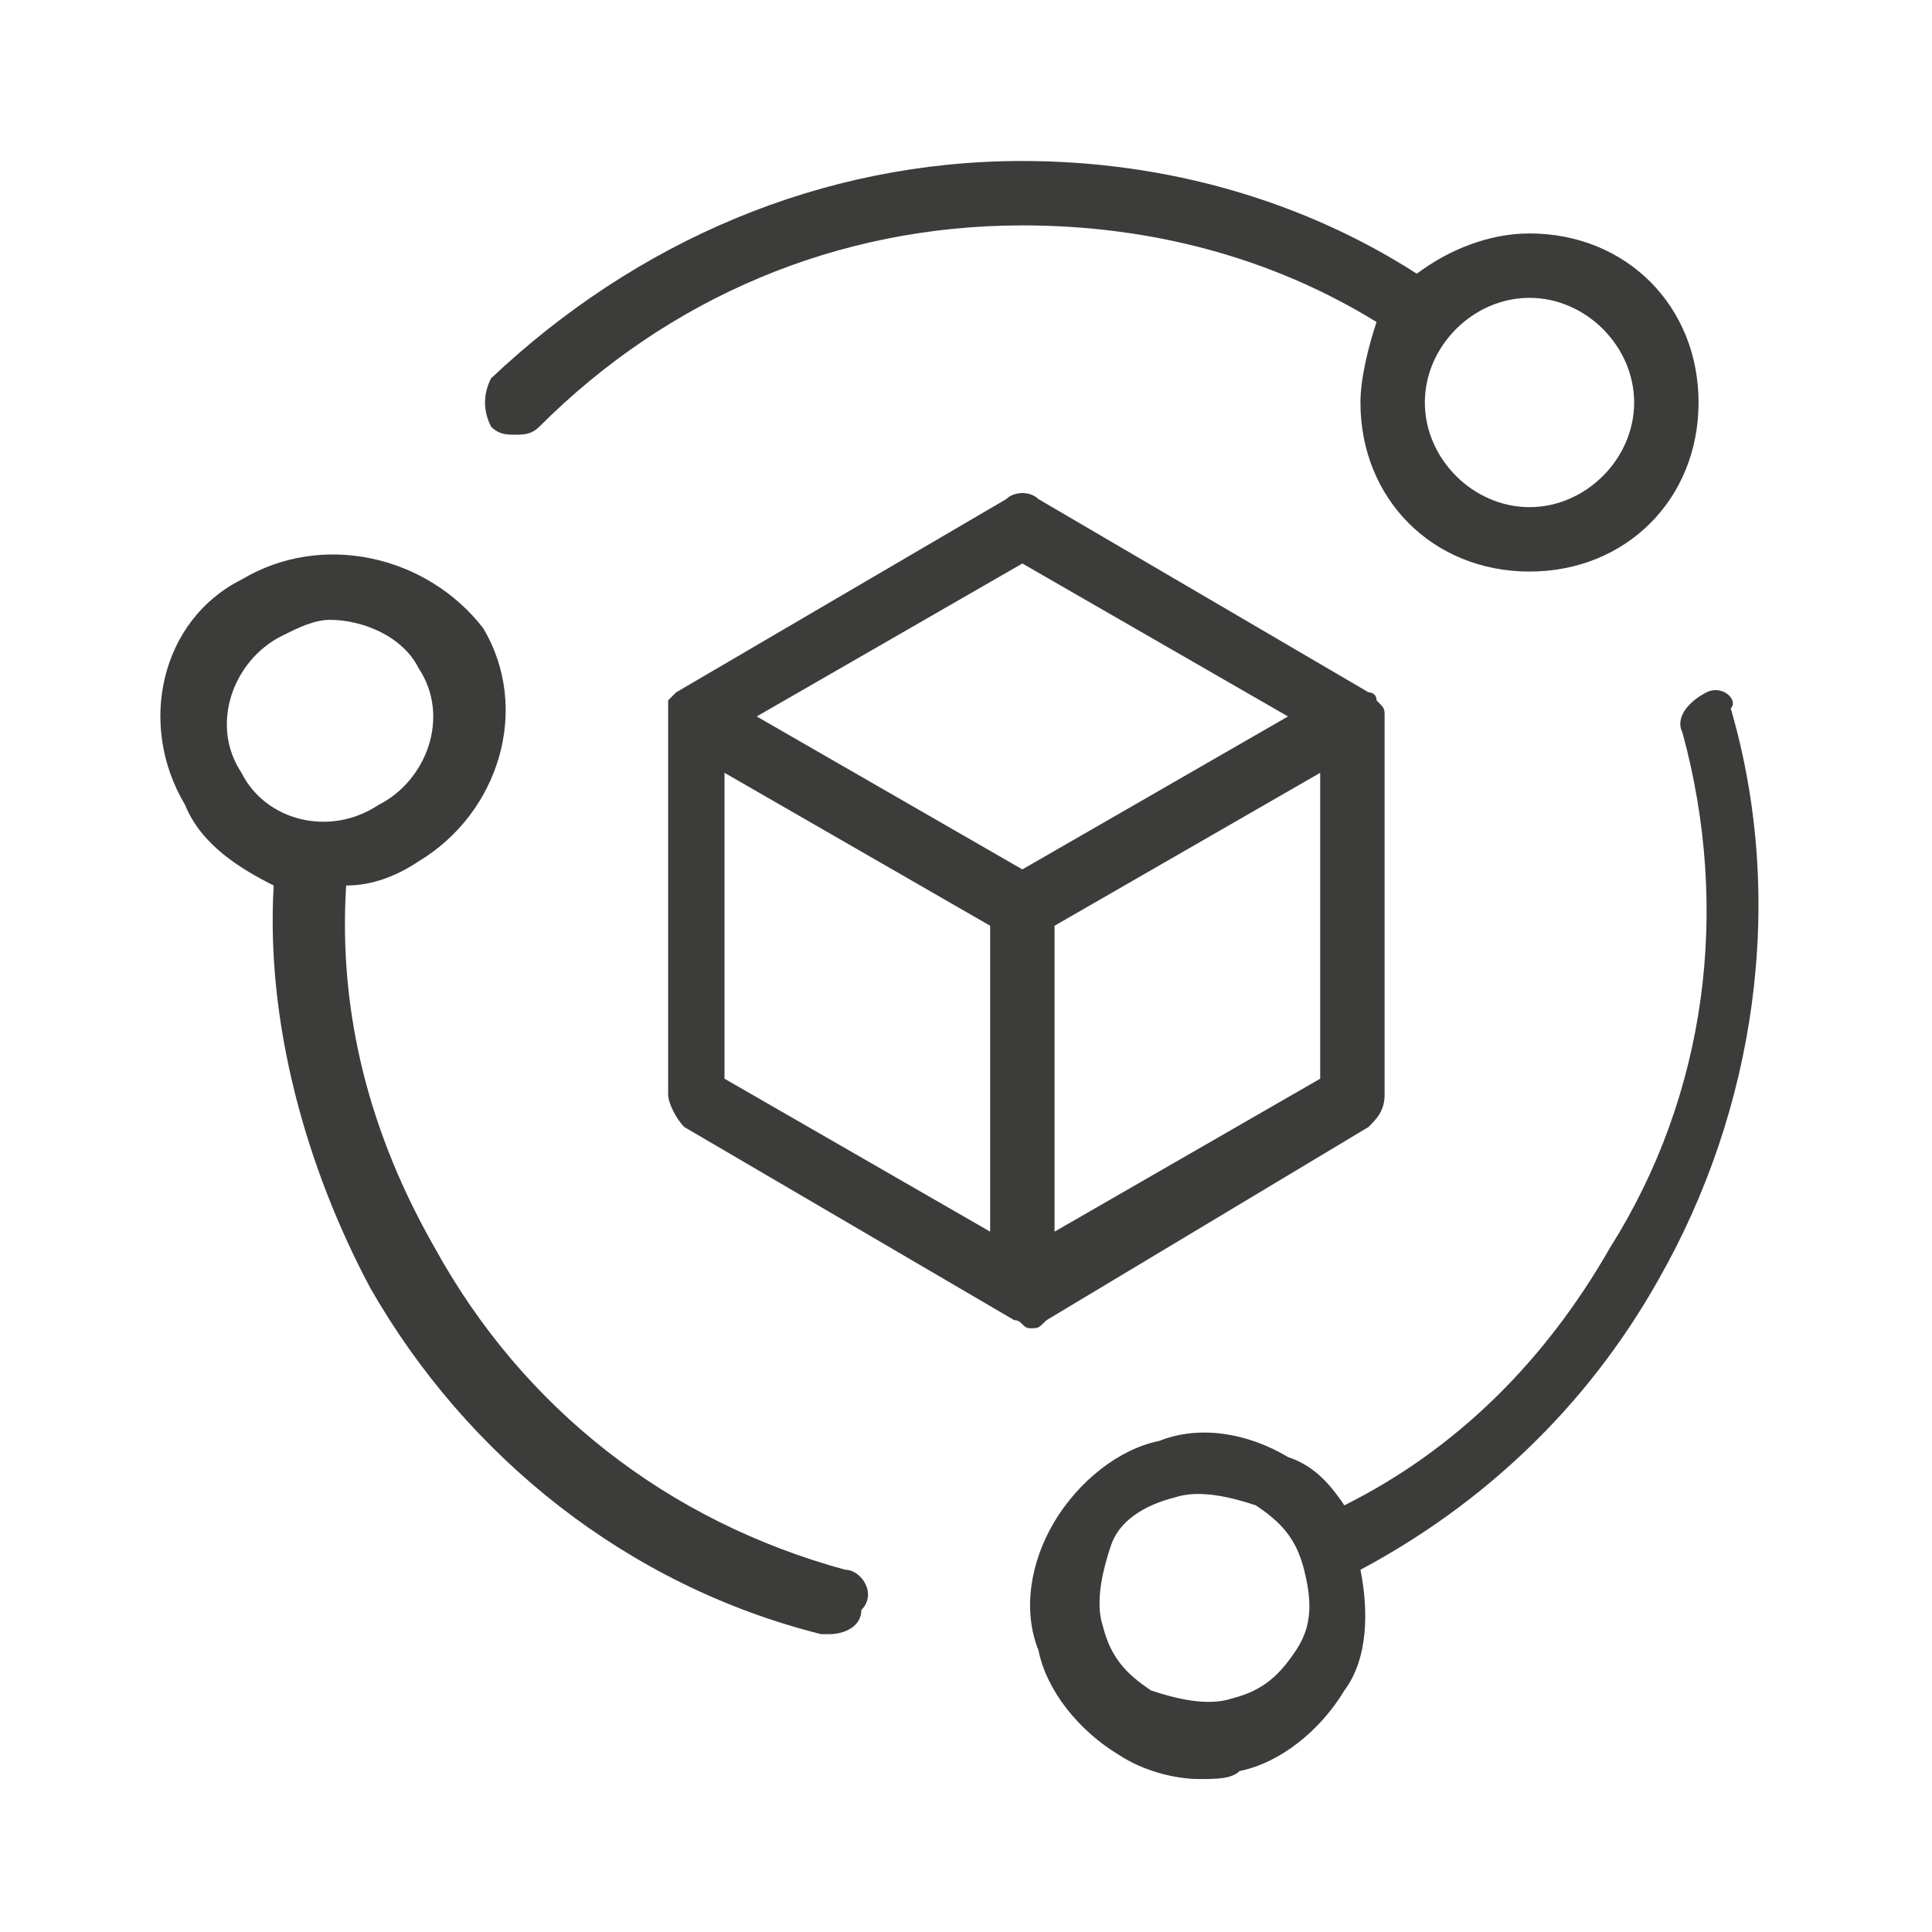
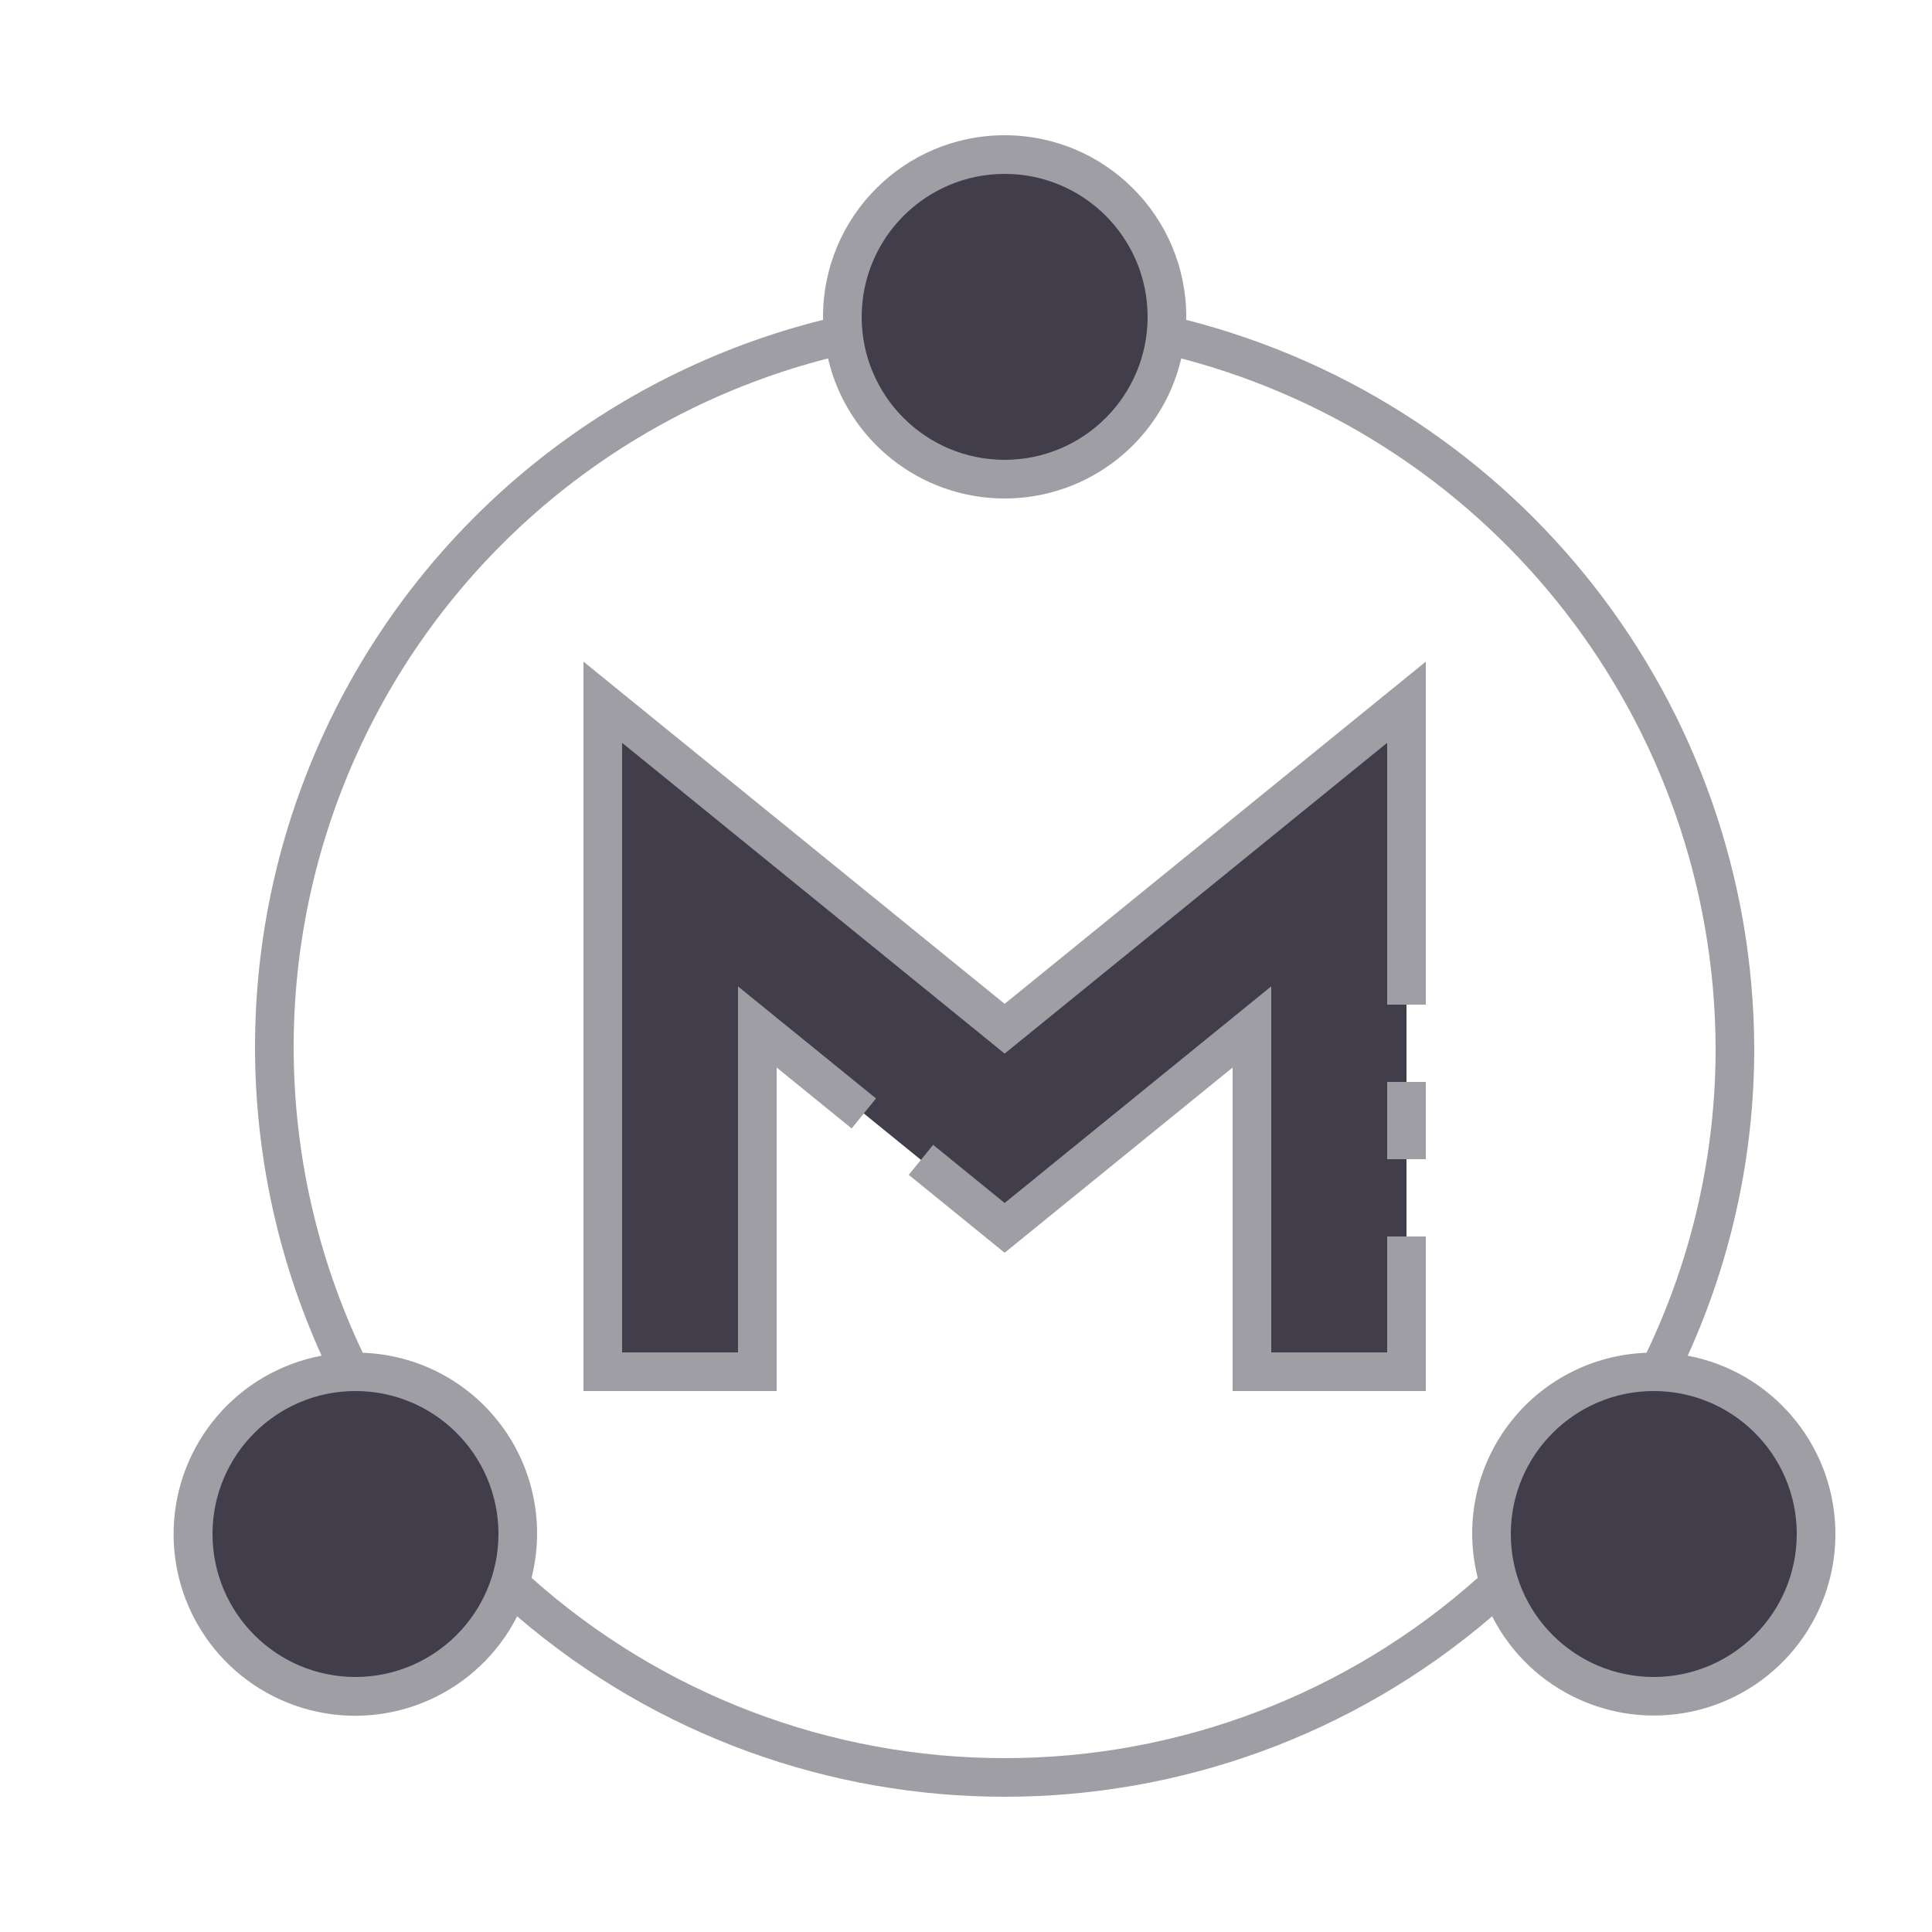
- <svg xmlns="http://www.w3.org/2000/svg" version="1.1" id="ic_peers_connection" shape-rendering="geometricPrecision" x="0px" y="0px" viewBox="0 0 24 24" style="enable-background:new 0 0 24 24;" xml:space="preserve">
-   <style type="text/css">
- 	.st0{fill:none;}
- 	.st1{fill:#3C3C3B;}
- </style>
-   <path id="Rectangle_4410" class="st0" d="M0,0h24v24H0V0z" />
-   <path class="st1" d="M6.4,5.4c0.1,0,0.2,0,0.3-0.1c1.6-1.6,3.7-2.5,6-2.5c1.6,0,3.1,0.4,4.4,1.2c-0.1,0.3-0.2,0.7-0.2,1  c0,1.2,0.9,2.1,2.1,2.1s2.1-0.9,2.1-2.1S20.2,2.9,19,2.9c-0.5,0-1,0.2-1.4,0.5C16.2,2.5,14.5,2,12.7,2c-2.5,0-4.8,1-6.6,2.7  C6,4.9,6,5.1,6.1,5.3C6.2,5.4,6.3,5.4,6.4,5.4z M19,3.7c0.7,0,1.3,0.6,1.3,1.3S19.7,6.3,19,6.3c-0.7,0-1.3-0.6-1.3-1.3  S18.3,3.7,19,3.7z" />
-   <path class="st1" d="M10.5,19.5c-2.2-0.6-4-2-5.1-4c-0.8-1.4-1.2-2.9-1.1-4.5c0.3,0,0.6-0.1,0.9-0.3c1-0.6,1.4-1.9,0.8-2.9  C5.3,6.9,4,6.6,3,7.2C2,7.7,1.7,9,2.3,10c0.2,0.5,0.7,0.8,1.1,1c-0.1,1.7,0.4,3.5,1.2,5c1.2,2.1,3.2,3.7,5.6,4.3h0.1  c0.2,0,0.4-0.1,0.4-0.3C10.9,19.8,10.7,19.5,10.5,19.5z M3,9.6C2.6,9,2.9,8.2,3.5,7.9l0,0c0.2-0.1,0.4-0.2,0.6-0.2  c0.4,0,0.9,0.2,1.1,0.6C5.6,8.9,5.3,9.7,4.7,10C4.1,10.4,3.3,10.2,3,9.6z" />
-   <path class="st1" d="M21.2,8.6c-0.2,0.1-0.4,0.3-0.3,0.5c0.6,2.2,0.3,4.5-0.9,6.4c-0.8,1.4-1.9,2.5-3.3,3.2  c-0.2-0.3-0.4-0.5-0.7-0.6c-0.5-0.3-1.1-0.4-1.6-0.2c-0.5,0.1-1,0.5-1.3,1s-0.4,1.1-0.2,1.6c0.1,0.5,0.5,1,1,1.3l0,0  c0.3,0.2,0.7,0.3,1,0.3c0.2,0,0.4,0,0.5-0.1c0.5-0.1,1-0.5,1.3-1c0.3-0.4,0.3-1,0.2-1.5c1.5-0.8,2.8-2,3.7-3.6  c1.2-2.1,1.6-4.7,0.9-7.1C21.6,8.7,21.4,8.5,21.2,8.6z M16.1,20.5c-0.2,0.3-0.4,0.5-0.8,0.6c-0.3,0.1-0.7,0-1-0.1l0,0  c-0.3-0.2-0.5-0.4-0.6-0.8c-0.1-0.3,0-0.7,0.1-1s0.4-0.5,0.8-0.6c0.3-0.1,0.7,0,1,0.1c0.3,0.2,0.5,0.4,0.6,0.8  C16.3,19.9,16.3,20.2,16.1,20.5z" />
-   <path class="st1" d="M17,14c0.1-0.1,0.2-0.2,0.2-0.4V8.9l0,0c0-0.1,0-0.1-0.1-0.2c0-0.1-0.1-0.1-0.1-0.1l0,0l-4.1-2.4  c-0.1-0.1-0.3-0.1-0.4,0L8.4,8.6l0,0L8.3,8.7l0,0c0,0.1,0,0.1,0,0.2l0,0v4.7c0,0.1,0.1,0.3,0.2,0.4l4.1,2.4l0,0  c0.1,0,0.1,0.1,0.2,0.1l0,0l0,0l0,0c0.1,0,0.1,0,0.2-0.1l0,0L17,14z M16.4,13.4l-3.3,1.9v-3.8l3.3-1.9V13.4z M12.3,15.3L9,13.4V9.6  l3.3,1.9V15.3z M12.7,10.8L9.4,8.9L12.7,7L16,8.9L12.7,10.8z" />
+ <svg xmlns="http://www.w3.org/2000/svg" id="ic_empty_Dark_masternode" width="100" height="100" viewBox="0 0 100 100">
+   <defs>
+     <style type="text/css">
+             .cls-1{fill:#413d4a}.cls-2{fill:#a09ea5}.cls-3{fill:none}
+         </style>
+   </defs>
+   <g id="Group_9047" data-name="Group 9047">
+     <g id="Group_9045" data-name="Group 9045">
+       <circle id="Ellipse_630" cx="8.4" cy="8.4" r="8.4" class="cls-1" data-name="Ellipse 630" transform="translate(43.6 8)" />
+       <circle id="Ellipse_631" cx="8.4" cy="8.4" r="8.4" class="cls-1" data-name="Ellipse 631" transform="translate(77.2 71)" />
+       <circle id="Ellipse_632" cx="8.4" cy="8.4" r="8.4" class="cls-1" data-name="Ellipse 632" transform="translate(10 71)" />
+       <g id="Group_9044" data-name="Group 9044">
+         <path id="Path_18995" d="M39.2 53.154V71h-8V36.346l20.8 16.9 20.8-16.9V71h-8V53.154L52 63.555" class="cls-1" data-name="Path 18995" />
+       </g>
+     </g>
+     <g id="Group_9046" data-name="Group 9046">
+       <path id="Path_18996" d="M30.2 34.245V72h10V55.255l3.881 3.154 1.261-1.553-7.143-5.8V70h-6V38.447L52 54.534l19.8-16.087V52h2V34.245L52 51.958z" class="cls-2" data-name="Path 18996" />
+       <path id="Path_18997" d="M71.8 70h-6V51.053L52 62.267l-3.7-3.01-1.264 1.553L52 64.843l11.8-9.587V72h10v-8h-2z" class="cls-2" data-name="Path 18997" />
+       <path id="Rectangle_4703" d="M0 0h2v4H0z" class="cls-2" data-name="Rectangle 4703" transform="translate(71.8 56)" />
+       <path id="Path_18998" d="M87.356 70.17A38.409 38.409 0 0 0 90.8 54.2a39.056 39.056 0 0 0-29.408-37.645c0-.052.008-.1.008-.155a9.4 9.4 0 0 0-18.8 0c0 .052.007.1.008.154A38.787 38.787 0 0 0 16.645 70.17a9.4 9.4 0 1 0 10.122 13.492 38.761 38.761 0 0 0 50.466 0A9.395 9.395 0 1 0 87.356 70.17zM52 9a7.4 7.4 0 1 1-7.4 7.4A7.409 7.409 0 0 1 52 9zM18.4 86.8a7.4 7.4 0 1 1 7.4-7.4 7.409 7.409 0 0 1-7.4 7.4zM52 91a36.732 36.732 0 0 1-24.488-9.332 9.352 9.352 0 0 0-8.735-11.649 36.794 36.794 0 0 1 24.081-51.467 9.389 9.389 0 0 0 18.284 0A37.047 37.047 0 0 1 88.8 54.2a36.419 36.419 0 0 1-3.577 15.819 9.352 9.352 0 0 0-8.735 11.649A36.734 36.734 0 0 1 52 91zm33.6-4.2a7.4 7.4 0 1 1 7.4-7.4 7.409 7.409 0 0 1-7.4 7.4z" class="cls-2" data-name="Path 18998" />
+     </g>
+   </g>
+   <path id="Rectangle_4704" d="M0 0h100v100H0z" class="cls-3" data-name="Rectangle 4704" />
</svg>
